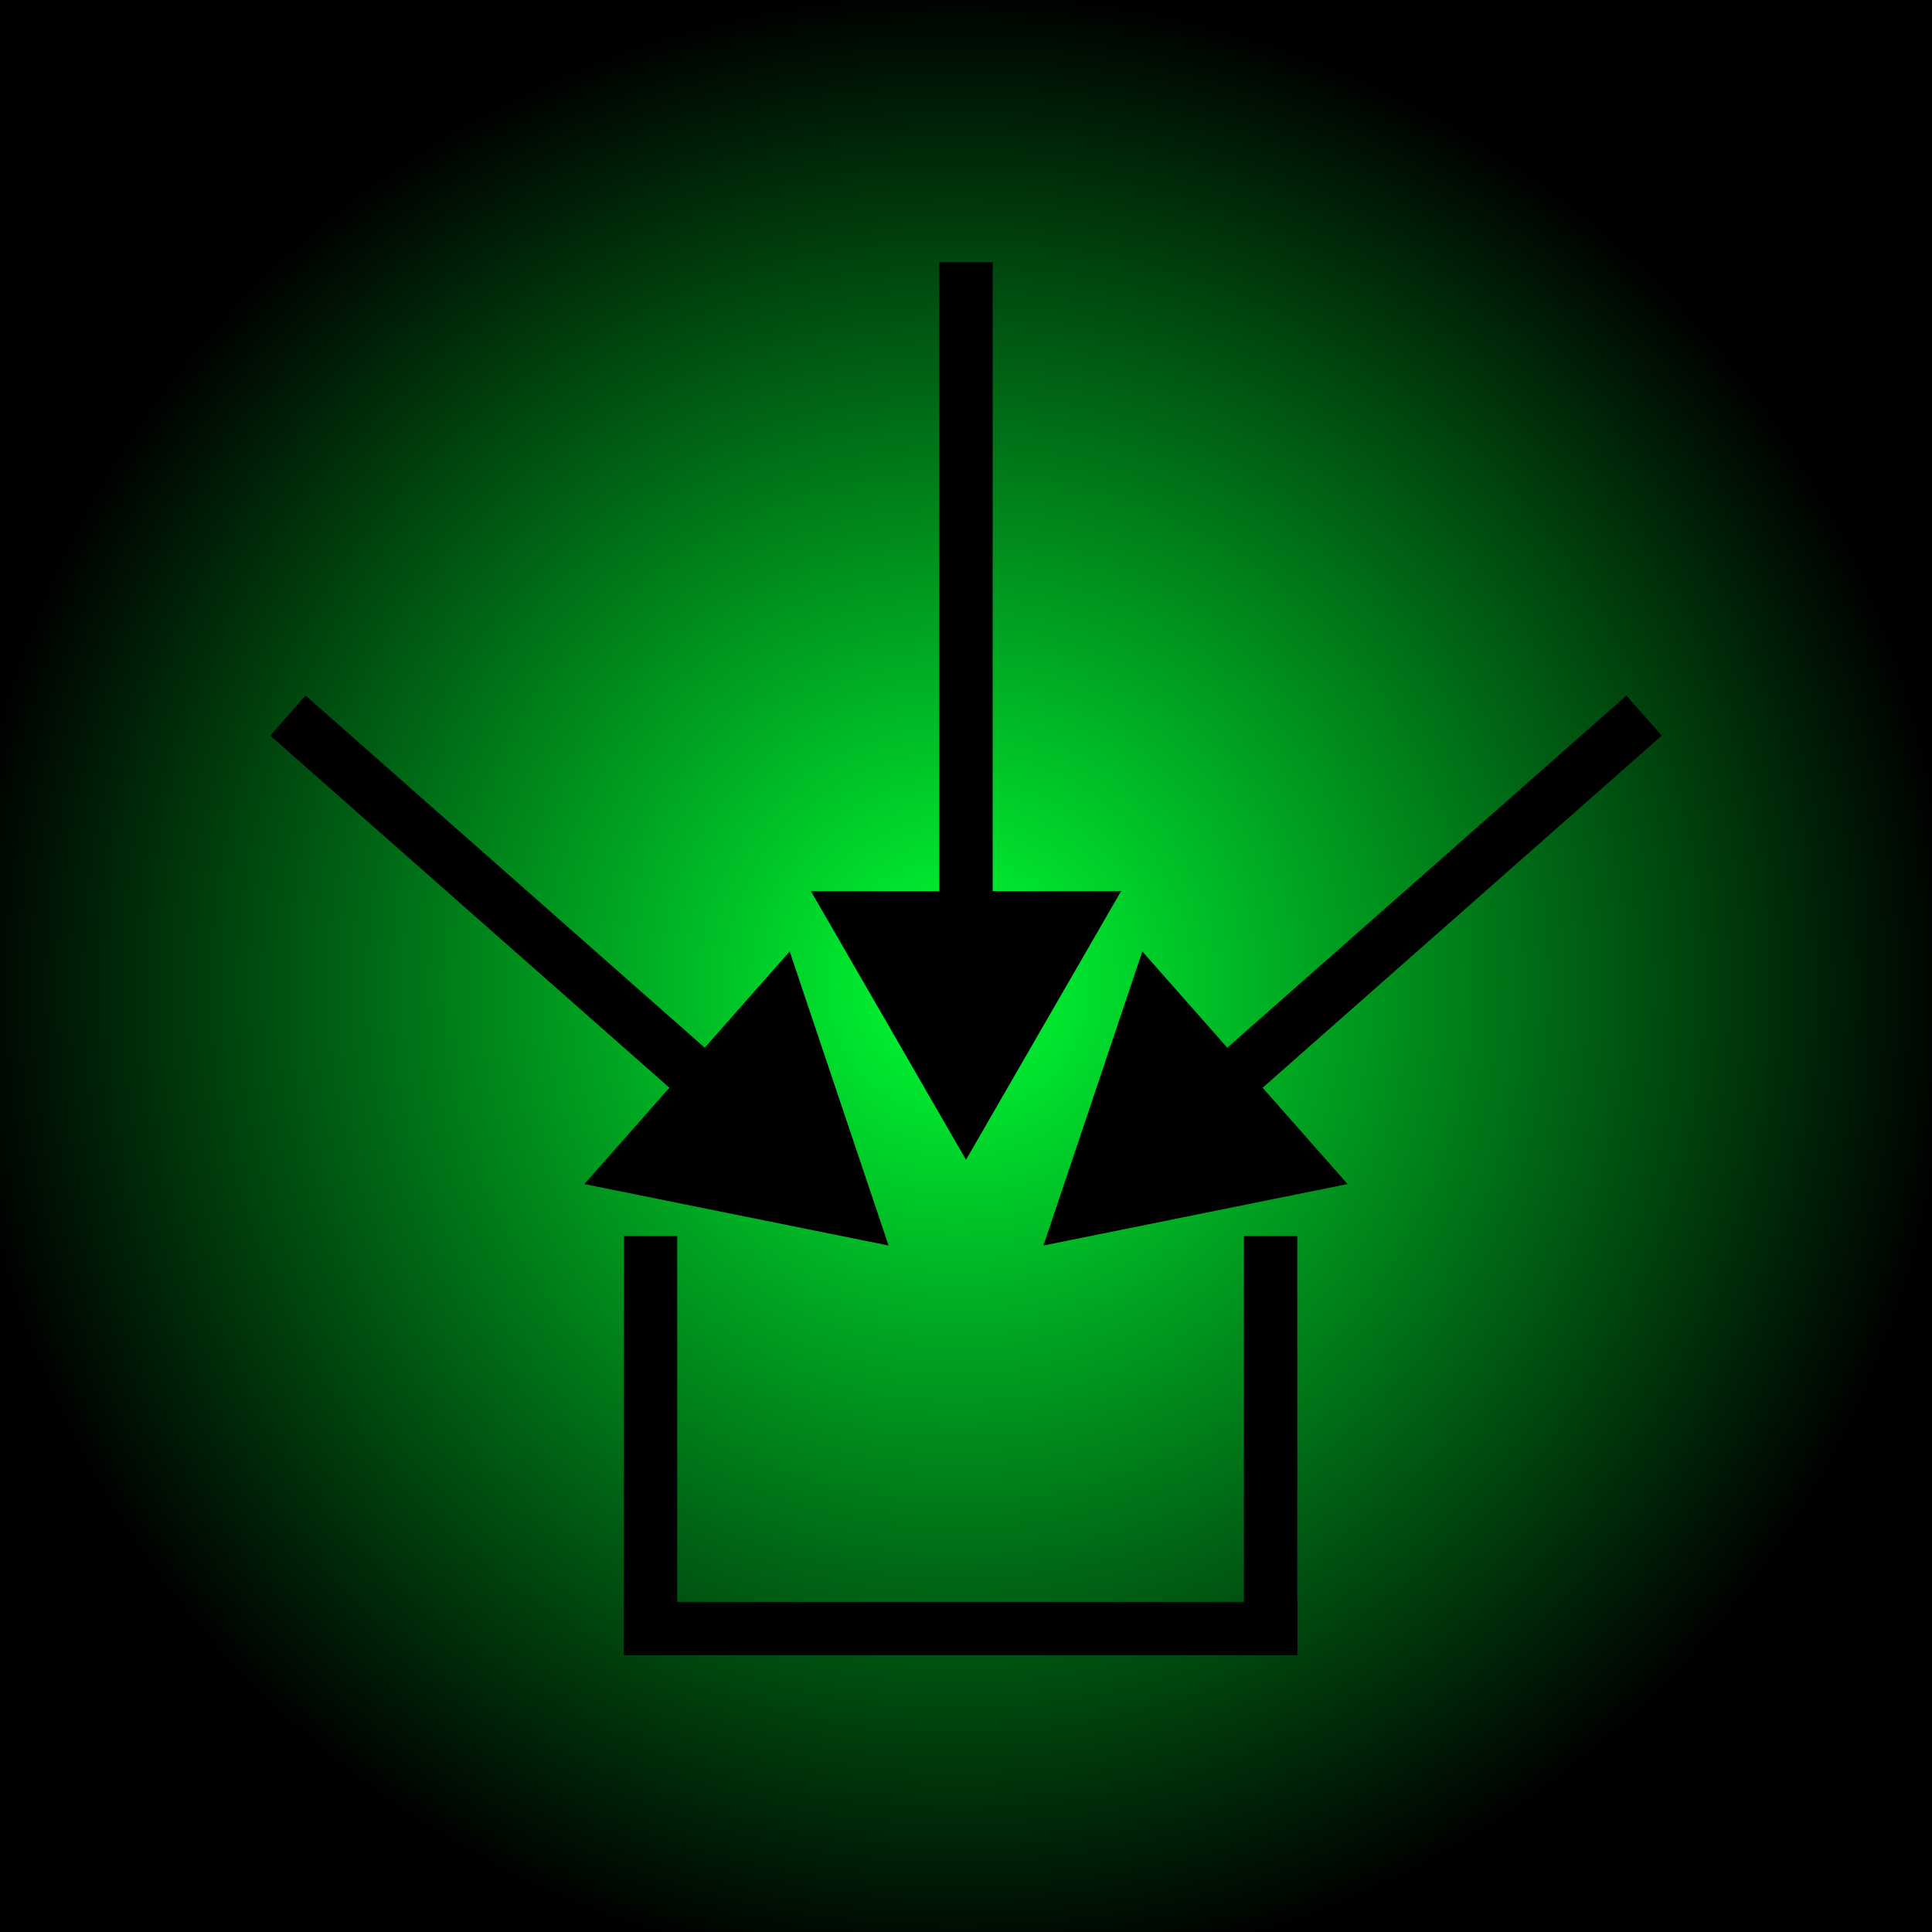
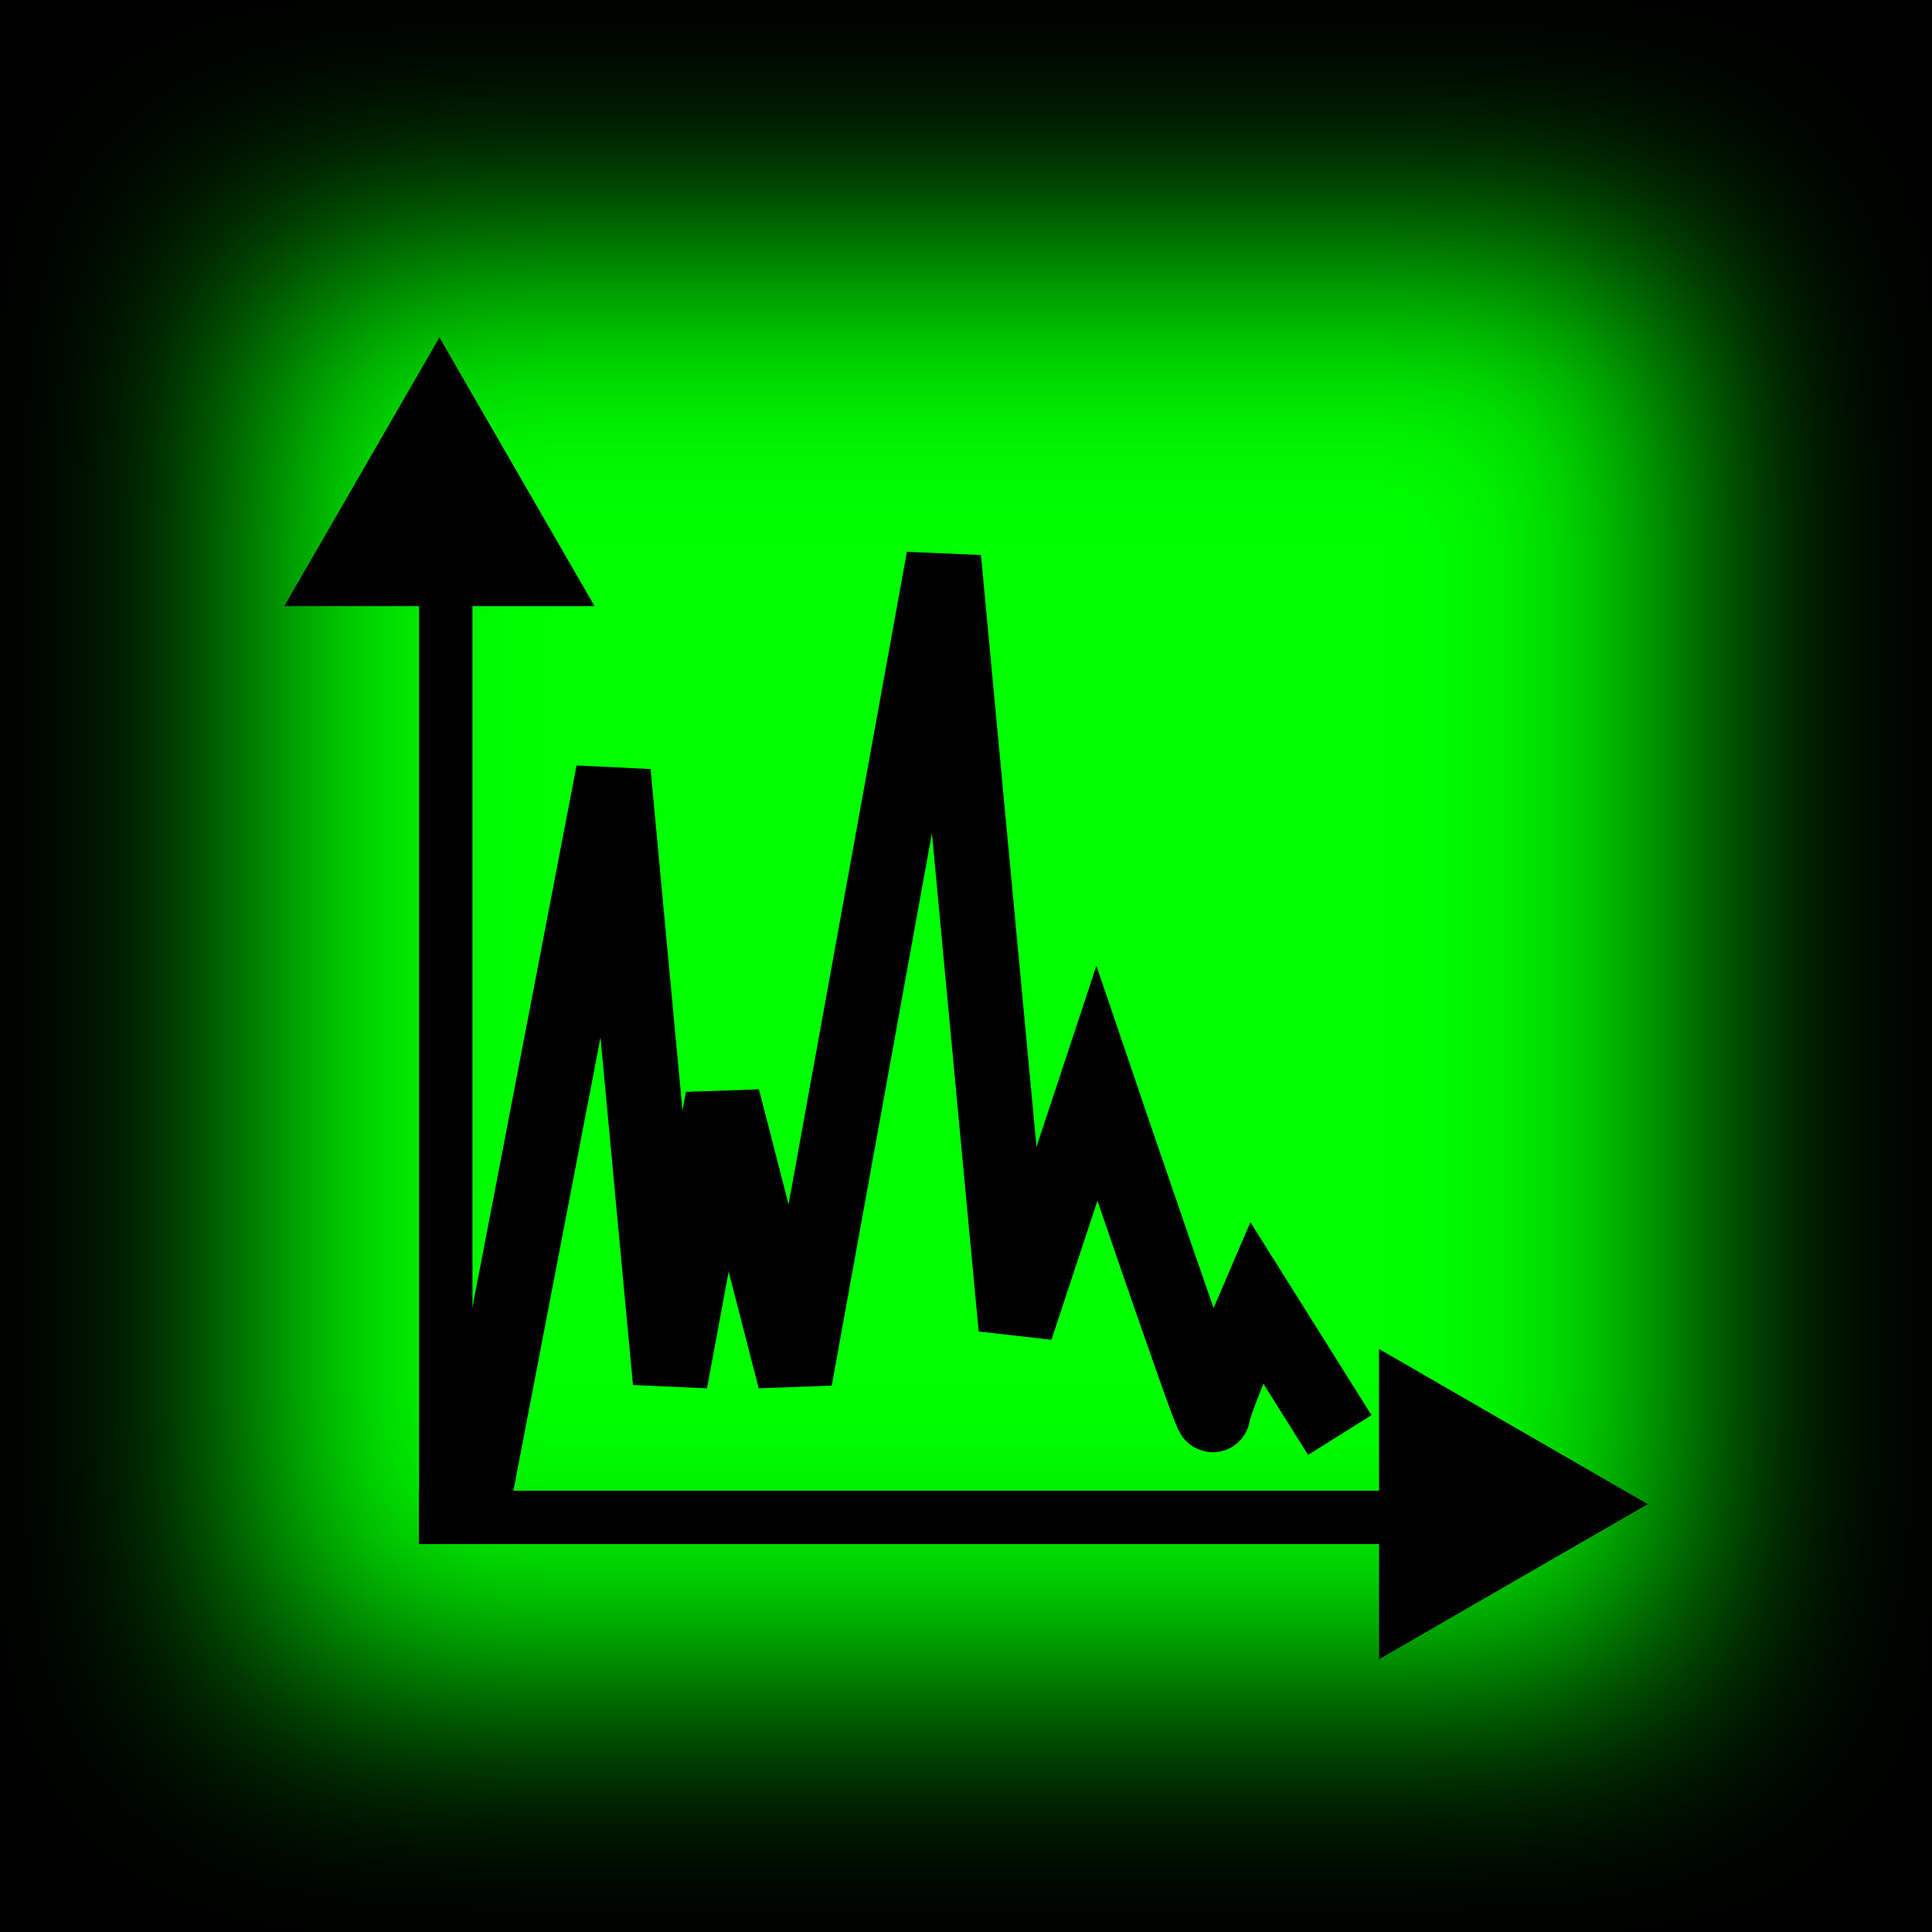
- <svg xmlns="http://www.w3.org/2000/svg" xmlns:xlink="http://www.w3.org/1999/xlink" width="96" height="96" id="svg2" version="1.1">
+ <svg xmlns="http://www.w3.org/2000/svg" width="96" height="96" id="svg2" version="1.1">
  <defs id="defs4">
    <linearGradient id="linearGradient4696">
      <stop style="stop-color:#00ff34;stop-opacity:1;" offset="0" id="stop4698" />
      <stop style="stop-color:#000000;stop-opacity:1;" offset="1" id="stop4700" />
    </linearGradient>
-     <radialGradient xlink:href="#linearGradient4696" id="radialGradient4702" cx="47.603" cy="1005.39" fx="47.603" fy="1005.39" r="49.561" gradientUnits="userSpaceOnUse" />
+     <filter style="color-interpolation-filters:sRGB;" id="filter4770" x="-0.18" y="-0.18" width="1.36" height="1.36">
+       <feOffset dy="0" dx="0" id="feOffset4772" />
+       <feGaussianBlur stdDeviation="6" result="blur" id="feGaussianBlur4774" />
+       <feFlood flood-color="rgb(0,0,0)" flood-opacity="1" result="flood" id="feFlood4776" />
+       <feComposite in="flood" in2="SourceGraphic" operator="in" result="composite" id="feComposite4778" />
+       <feBlend in="blur" in2="composite" mode="normal" id="feBlend4780" />
+     </filter>
  </defs>
  <g id="layer1" transform="translate(0,-956.3622)">
-     <rect style="fill:url(#radialGradient4702);fill-opacity:1;stroke:none" id="rect4031" width="99.121" height="99.121" x="-1.957" y="955.829" />
-     <g id="g4216" transform="translate(92.42896,-23.54921)">
-       <rect y="1041.327" x="-61.43" height="20.834" width="2.652" id="rect4143-7-2" style="fill:#000000;stroke:none" />
-       <rect y="1041.327" x="-30.62" height="20.834" width="2.652" id="rect4143-7-2-3" style="fill:#000000;stroke:none" />
-       <rect transform="matrix(0,1,-1,0,0,0)" y="27.969" x="1059.509" height="33.461" width="2.652" id="rect4143-7-2-3-8" style="fill:#000000;stroke:none" />
+     <g id="g4782">
+       <rect y="956.362" x="0" height="96" width="96" id="rect4741" style="fill:#000000;fill-opacity:1;stroke:none;stroke-width:2;stroke-miterlimit:4;stroke-dasharray:none;stroke-dashoffset:0;stroke-opacity:1" />
+       <rect y="969.052" x="12.69" height="70.62" width="70.62" id="rect4741-5" style="fill:#00ff00;fill-opacity:1;stroke:none;stroke-width:2;stroke-miterlimit:4;stroke-dasharray:none;stroke-dashoffset:0;stroke-opacity:1;filter:url(#filter4770)" />
    </g>
-     <g id="g5011">
-       <rect transform="scale(1,-1)" y="-1010.175" x="46.674" height="40.785" width="2.652" id="rect4143-7-8" style="fill:#000000;stroke:none" />
-       <path transform="scale(1,-1)" d="m 55.708,-1000.638 -7.708,0 -7.708,0 3.854,-6.676 3.854,-6.676 3.854,6.676 z" id="path4164-7-1" style="fill:#000000;stroke:none;stroke-width:4;stroke-miterlimit:4;stroke-dasharray:none" />
-     </g>
-     <g id="g4275" transform="matrix(-0.6615738,0.7498801,-0.7498801,-0.6615738,752.8989,1695.735)">
-       <rect y="983.495" x="-40.469" height="35.987" width="2.652" id="rect4143-7-8-4" style="fill:#000000;stroke:none" />
-       <path d="m -31.435,993.033 -7.708,0 -7.708,0 3.854,-6.676 3.854,-6.676 3.854,6.676 z" id="path4164-7-1-9" style="fill:#000000;stroke:none;stroke-width:4;stroke-miterlimit:4;stroke-dasharray:none" />
-     </g>
-     <g id="g4275-7" transform="matrix(0.6615738,0.7498801,0.7498801,-0.6615738,-656.8989,1695.735)">
-       <rect y="983.495" x="-40.469" height="35.987" width="2.652" id="rect4143-7-8-4-0" style="fill:#000000;stroke:none" />
-       <path d="m -31.435,993.033 -7.708,0 -7.708,0 3.854,-6.676 3.854,-6.676 3.854,6.676 z" id="path4164-7-1-9-6" style="fill:#000000;stroke:none;stroke-width:4;stroke-miterlimit:4;stroke-dasharray:none" />
+     <g id="g4786" transform="translate(136.7672,-14.57311)">
+       <rect y="991.469" x="-115.943" height="56.19" width="2.652" id="rect4143" style="fill:#000000;stroke:none" />
+       <rect transform="matrix(0,1,-1,0,0,0)" y="59.753" x="1045.007" height="56.19" width="2.652" id="rect4143-7" style="fill:#000000;stroke:none" />
+       <path id="path4162" d="m -113.251,1045.532 6.959,-36.21 2.827,30.26 2.609,-14.054 3.588,13.927 7.393,-40.768 3.588,38.236 4.023,-12.154 c 0,0 5.763,16.966 5.763,16.459 0,-0.506 2.175,-5.571 2.175,-5.571 l 4.132,6.584" style="fill:none;fill-rule:evenodd;stroke:#000000;stroke-width:3.717;stroke-linecap:butt;stroke-linejoin:miter;stroke-miterlimit:4;stroke-dasharray:none;stroke-opacity:1" />
+       <path d="m -107.225,1001.053 -7.708,0 -7.708,0 3.854,-6.676 3.854,-6.676 3.854,6.676 z" id="path4164" style="fill:#000000;stroke:none;stroke-width:4;stroke-miterlimit:4;stroke-dasharray:none" />
+       <path transform="matrix(0,1,-1,0,977.1564,1077.747)" d="m -24.364,1045.401 -7.708,0 -7.708,0 3.854,-6.676 3.854,-6.676 3.854,6.676 z" id="path4164-7" style="fill:#000000;stroke:none;stroke-width:4;stroke-miterlimit:4;stroke-dasharray:none" />
    </g>
  </g>
</svg>
